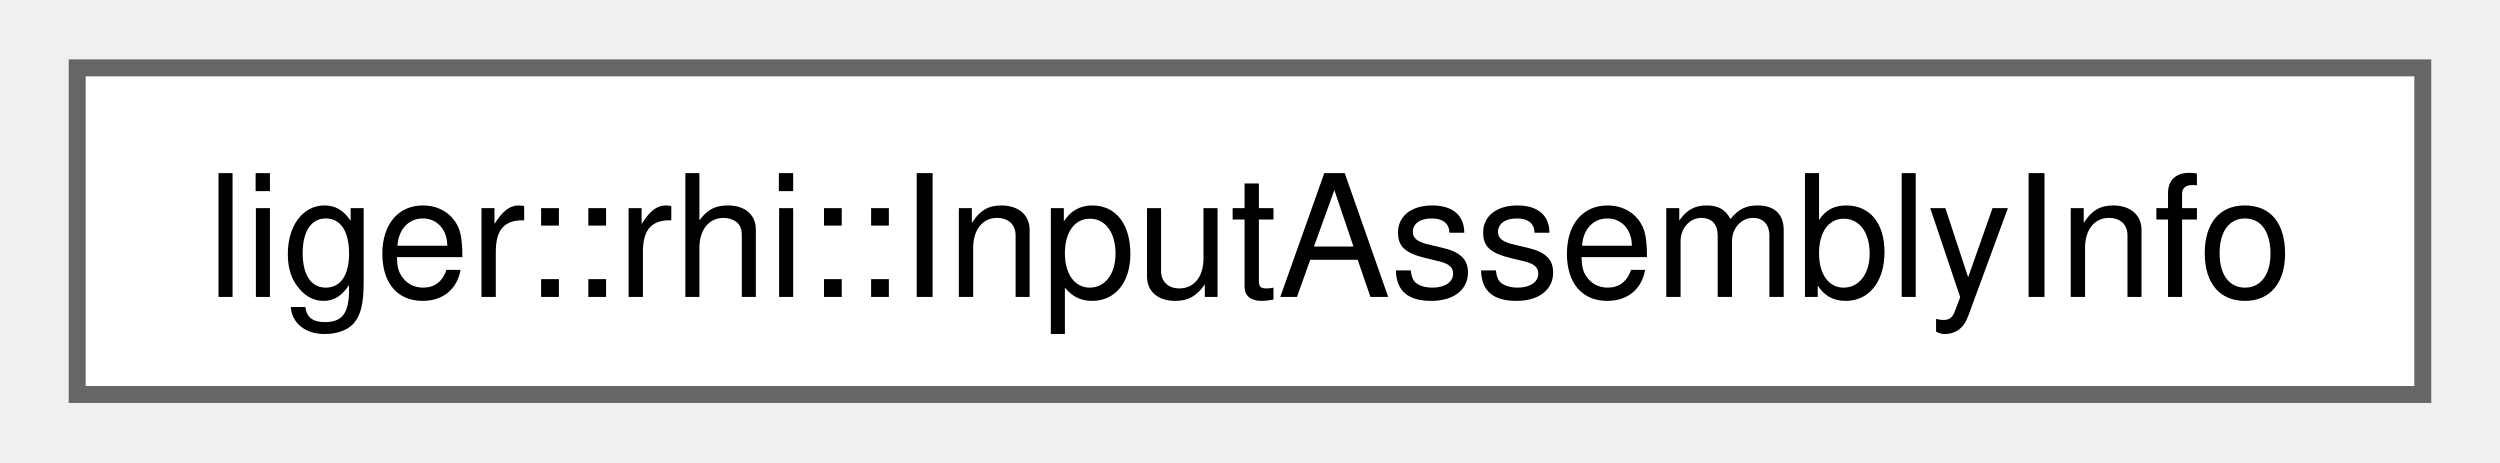
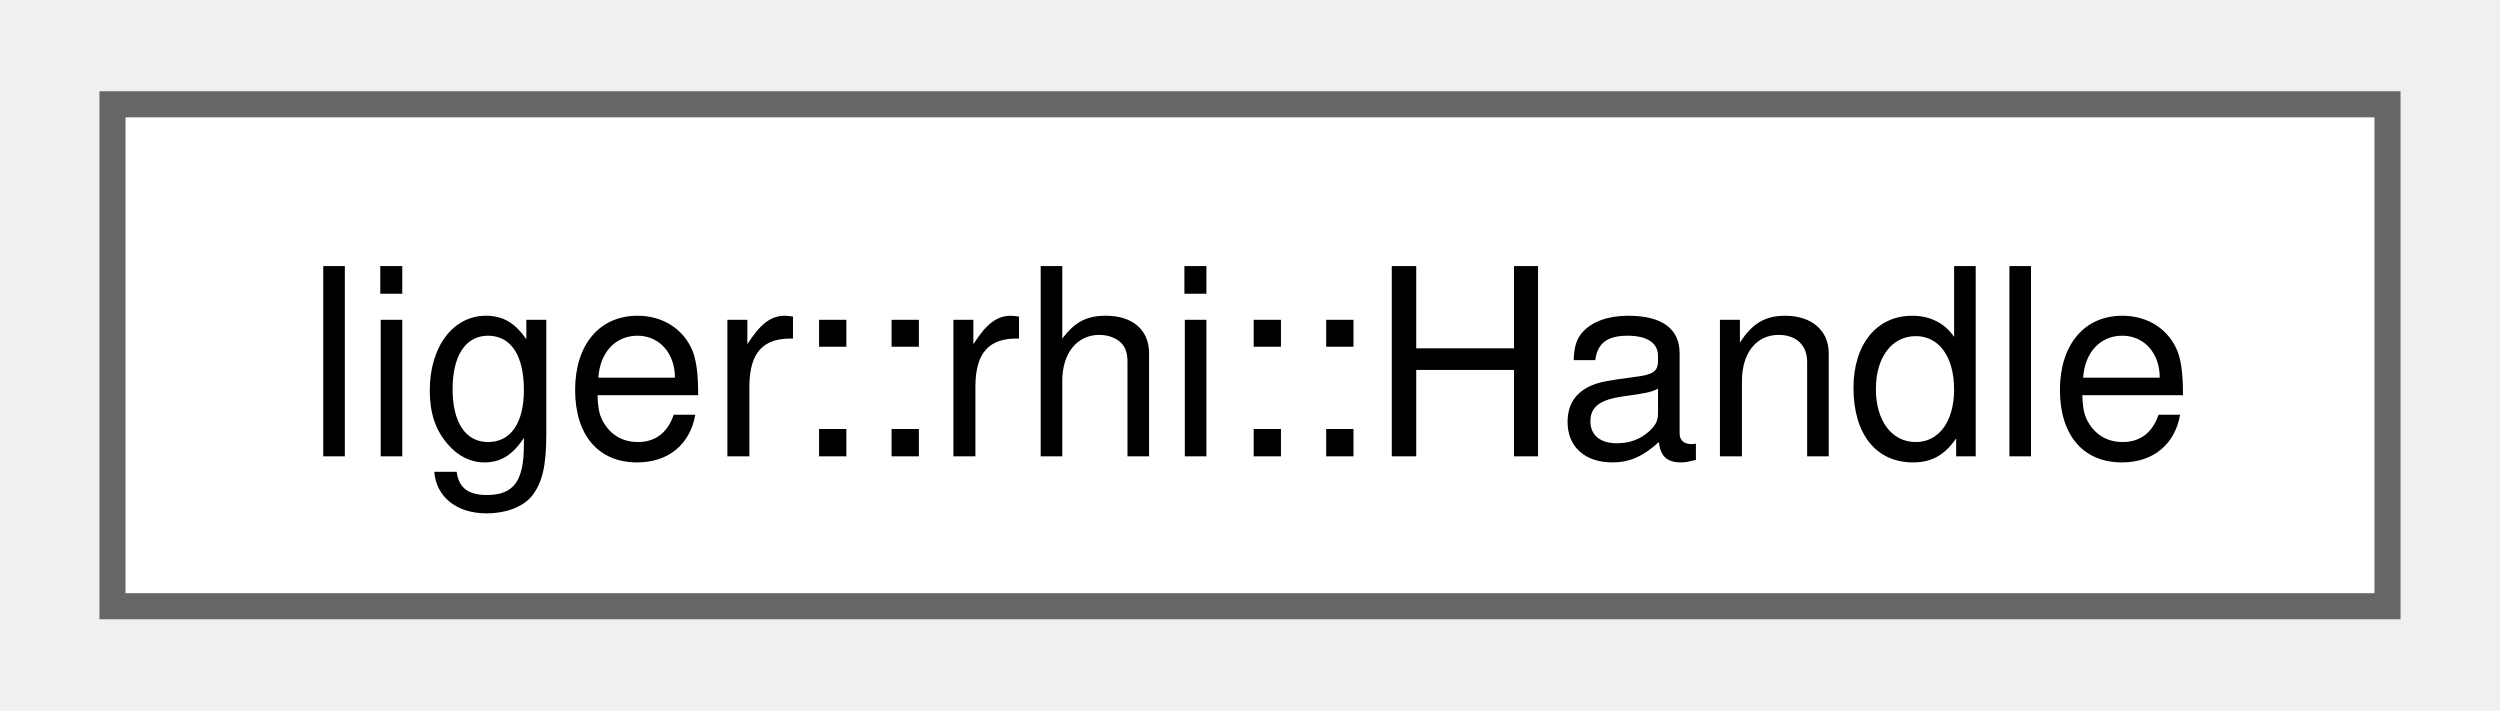
- <svg xmlns="http://www.w3.org/2000/svg" xmlns:xlink="http://www.w3.org/1999/xlink" width="146pt" height="27pt" viewBox="0.00 0.00 146.25 27.25">
+ <svg xmlns="http://www.w3.org/2000/svg" xmlns:xlink="http://www.w3.org/1999/xlink" width="95pt" height="27pt" viewBox="0.00 0.00 95.25 27.25">
  <g id="graph0" class="graph" transform="scale(1 1) rotate(0) translate(4 23.25)">
    <g id="Node000000" class="node">
      <g id="a_Node000000">
-         <a xlink:href="structliger_1_1rhi_1_1_input_assembly_info.html" target="_top" xlink:title=" ">
-           <polygon fill="white" stroke="#666666" points="138.25,-19.25 0,-19.25 0,0 138.25,0 138.25,-19.25" />
-           <text text-anchor="middle" x="69.12" y="-5.75" font-family="Helvetica,sans-Serif" font-size="10.00">liger::rhi::InputAssemblyInfo</text>
+         <a xlink:href="structliger_1_1rhi_1_1_handle.html" target="_top" xlink:title=" ">
+           <polygon fill="white" stroke="#666666" points="87.25,-19.25 0,-19.25 0,0 87.25,0 87.25,-19.25" />
+           <text text-anchor="middle" x="43.62" y="-5.75" font-family="Helvetica,sans-Serif" font-size="10.00">liger::rhi::Handle</text>
        </a>
      </g>
    </g>
  </g>
</svg>
